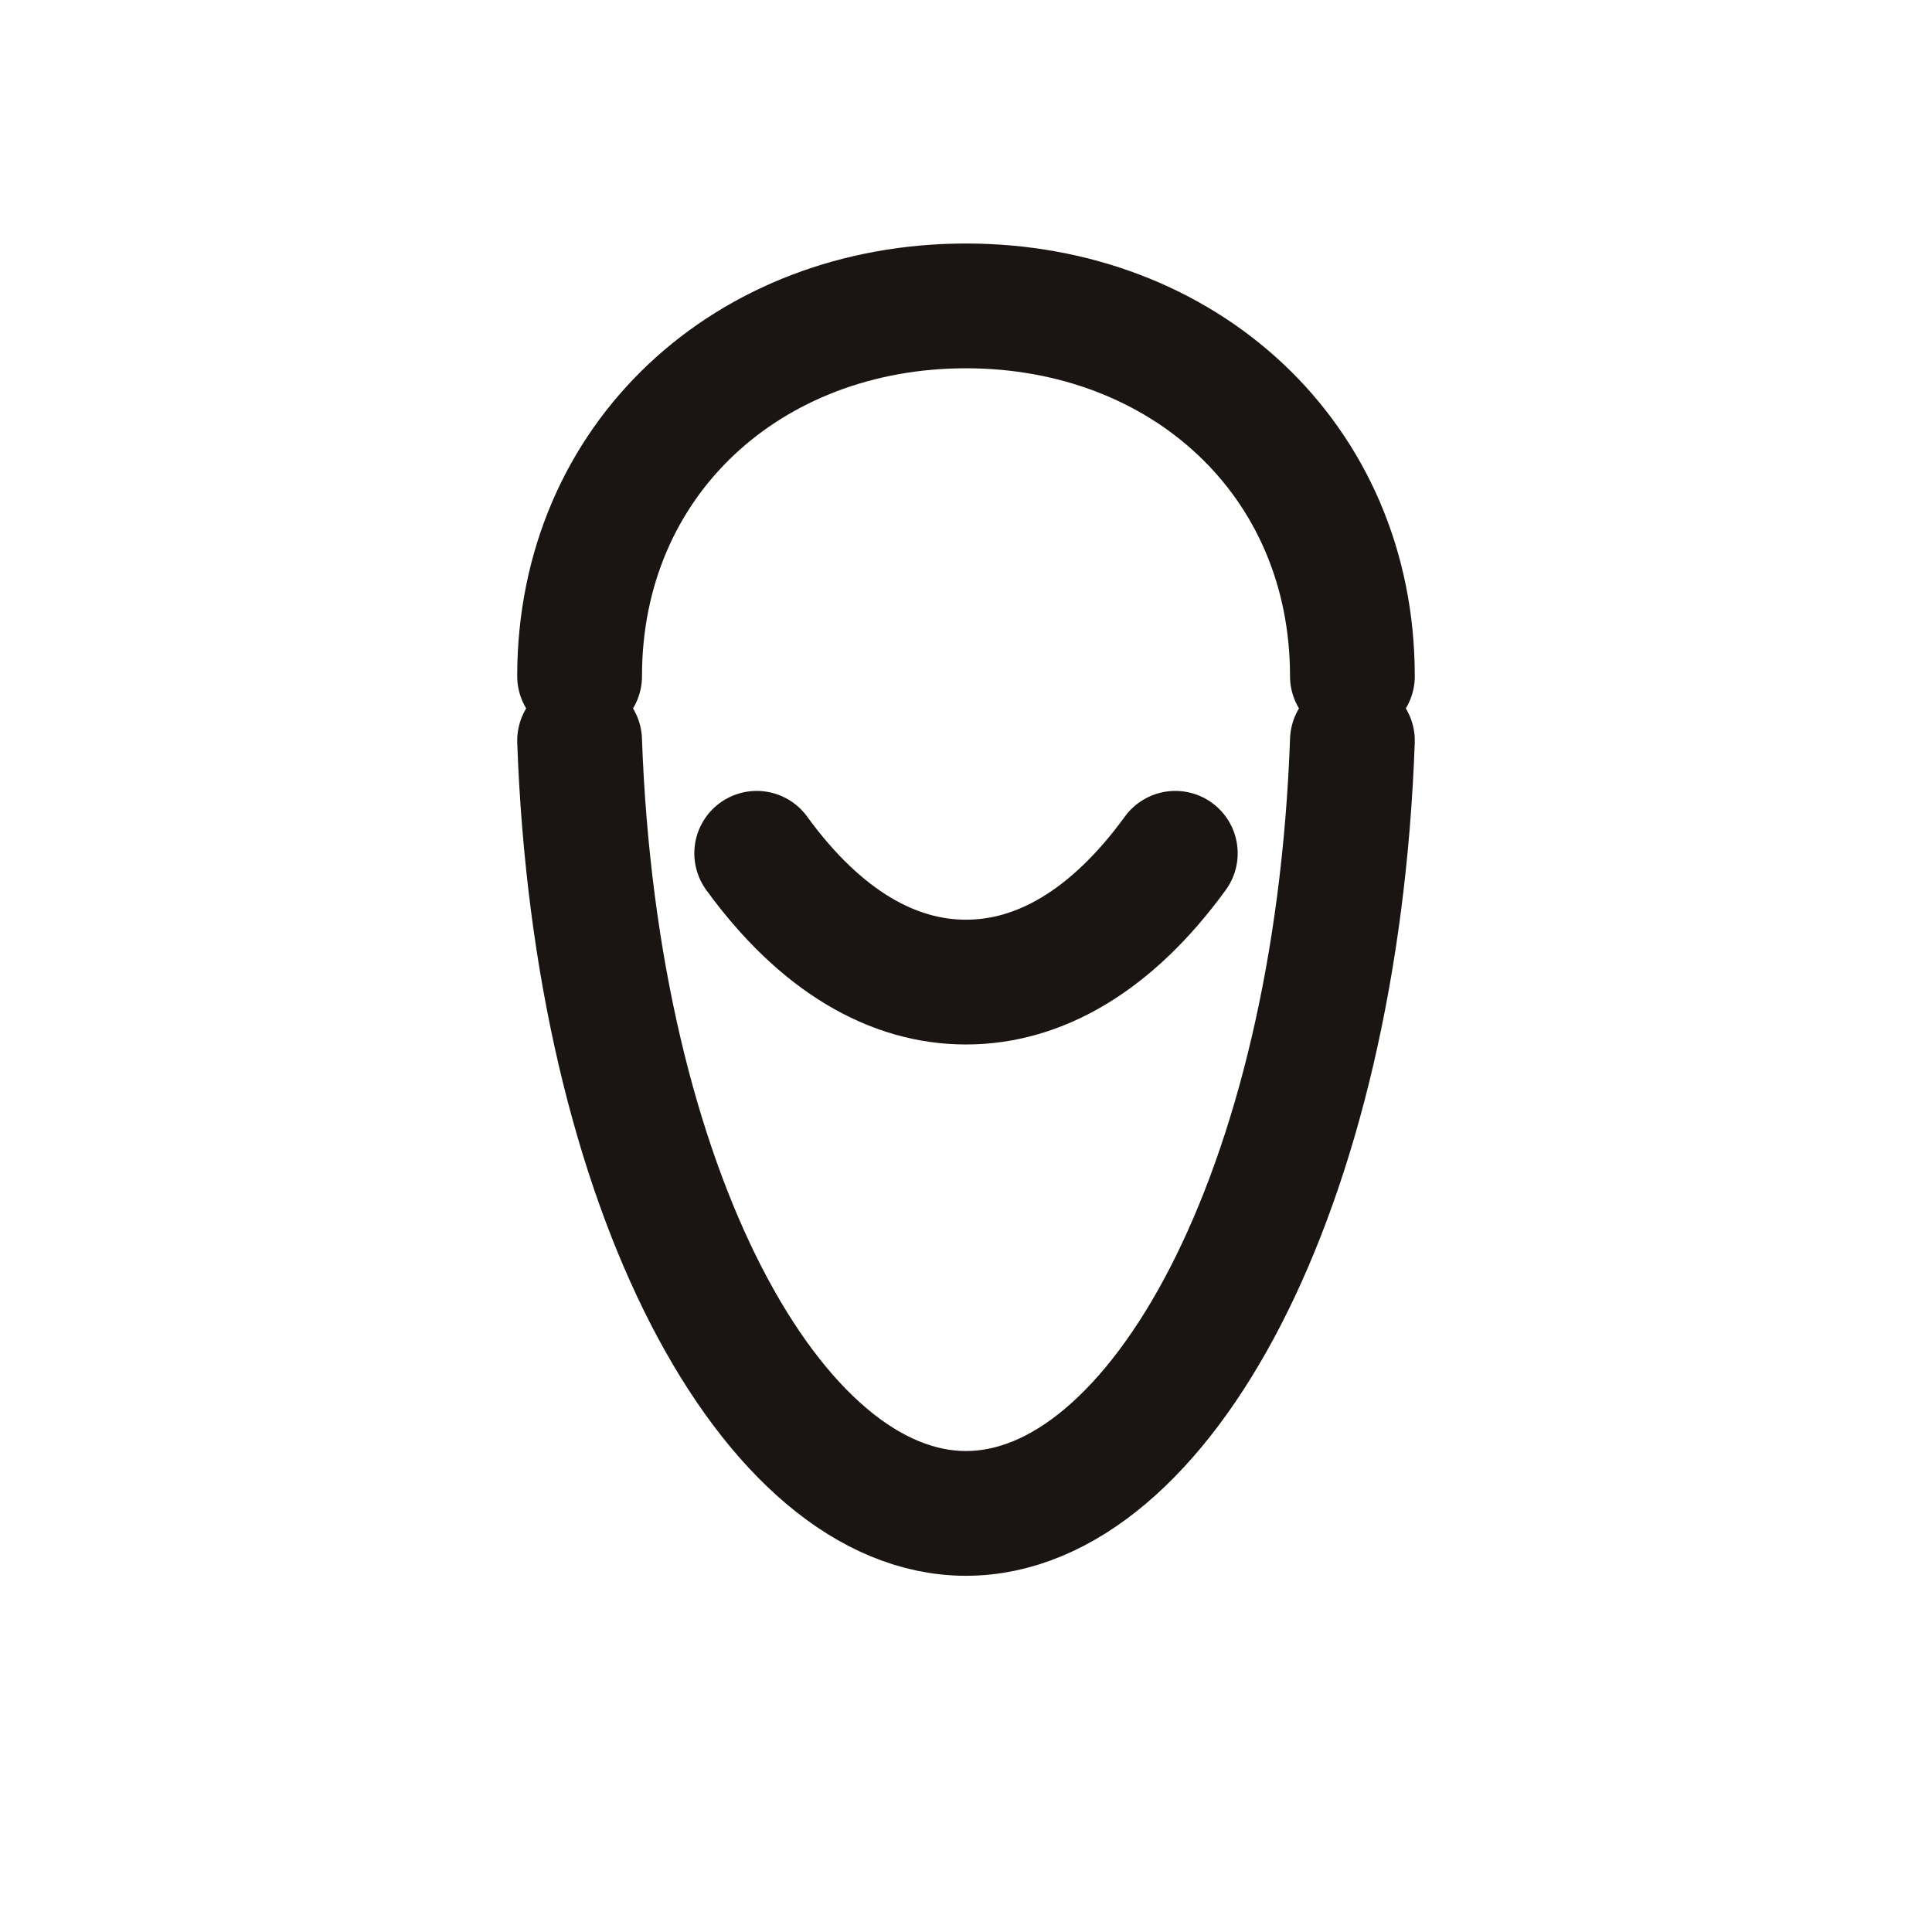
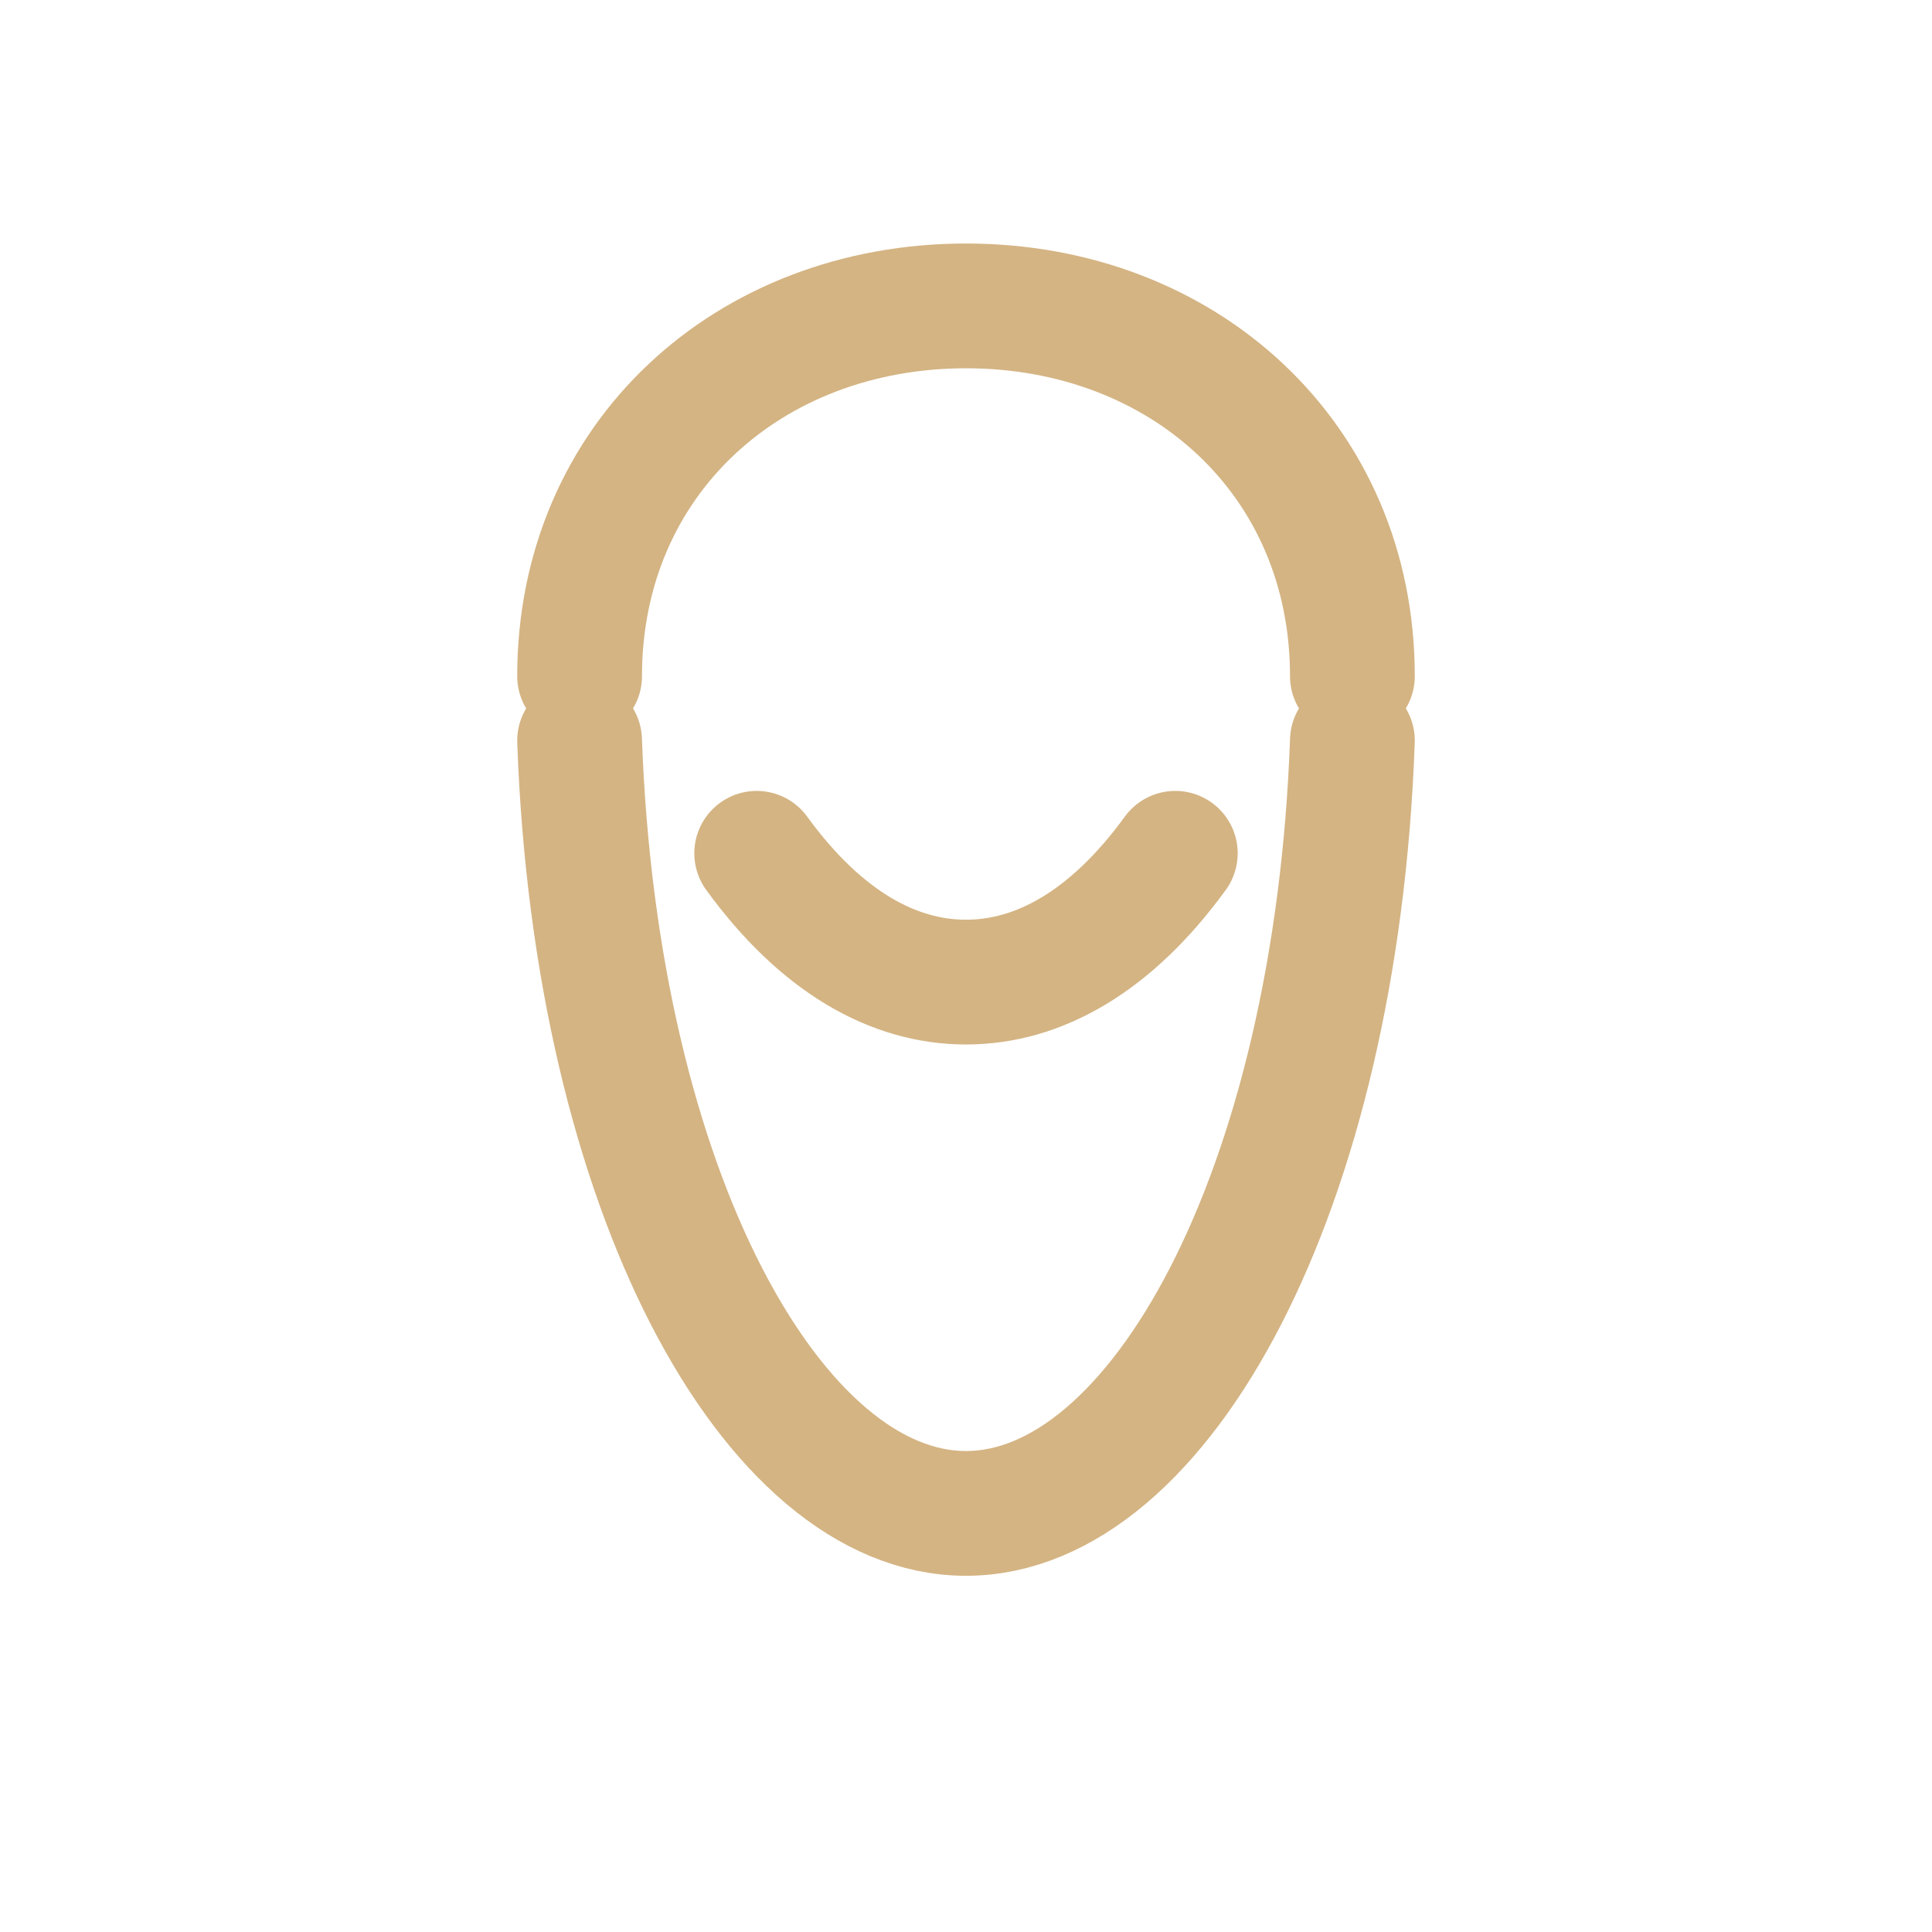
- <svg xmlns="http://www.w3.org/2000/svg" viewBox="0 0 24 24" fill="none" stroke="#1a1512" stroke-width="1.55" stroke-linecap="round" stroke-linejoin="round" aria-hidden="true">
+ <svg xmlns="http://www.w3.org/2000/svg" viewBox="0 0 24 24" fill="none" stroke="#d4b483" stroke-width="1.55" stroke-linecap="round" stroke-linejoin="round" aria-hidden="true">
  <path d="M7.2 8.4c0-2.7 2.1-4.6 4.8-4.6s4.8 1.9 4.8 4.6" />
  <path d="M7.2 9.2c.2 5.6 2.4 9.6 4.8 9.6s4.6-4 4.8-9.6" />
  <path d="M9.4 10.6c.8 1.1 1.7 1.6 2.6 1.6s1.8-.5 2.6-1.6" />
</svg>
